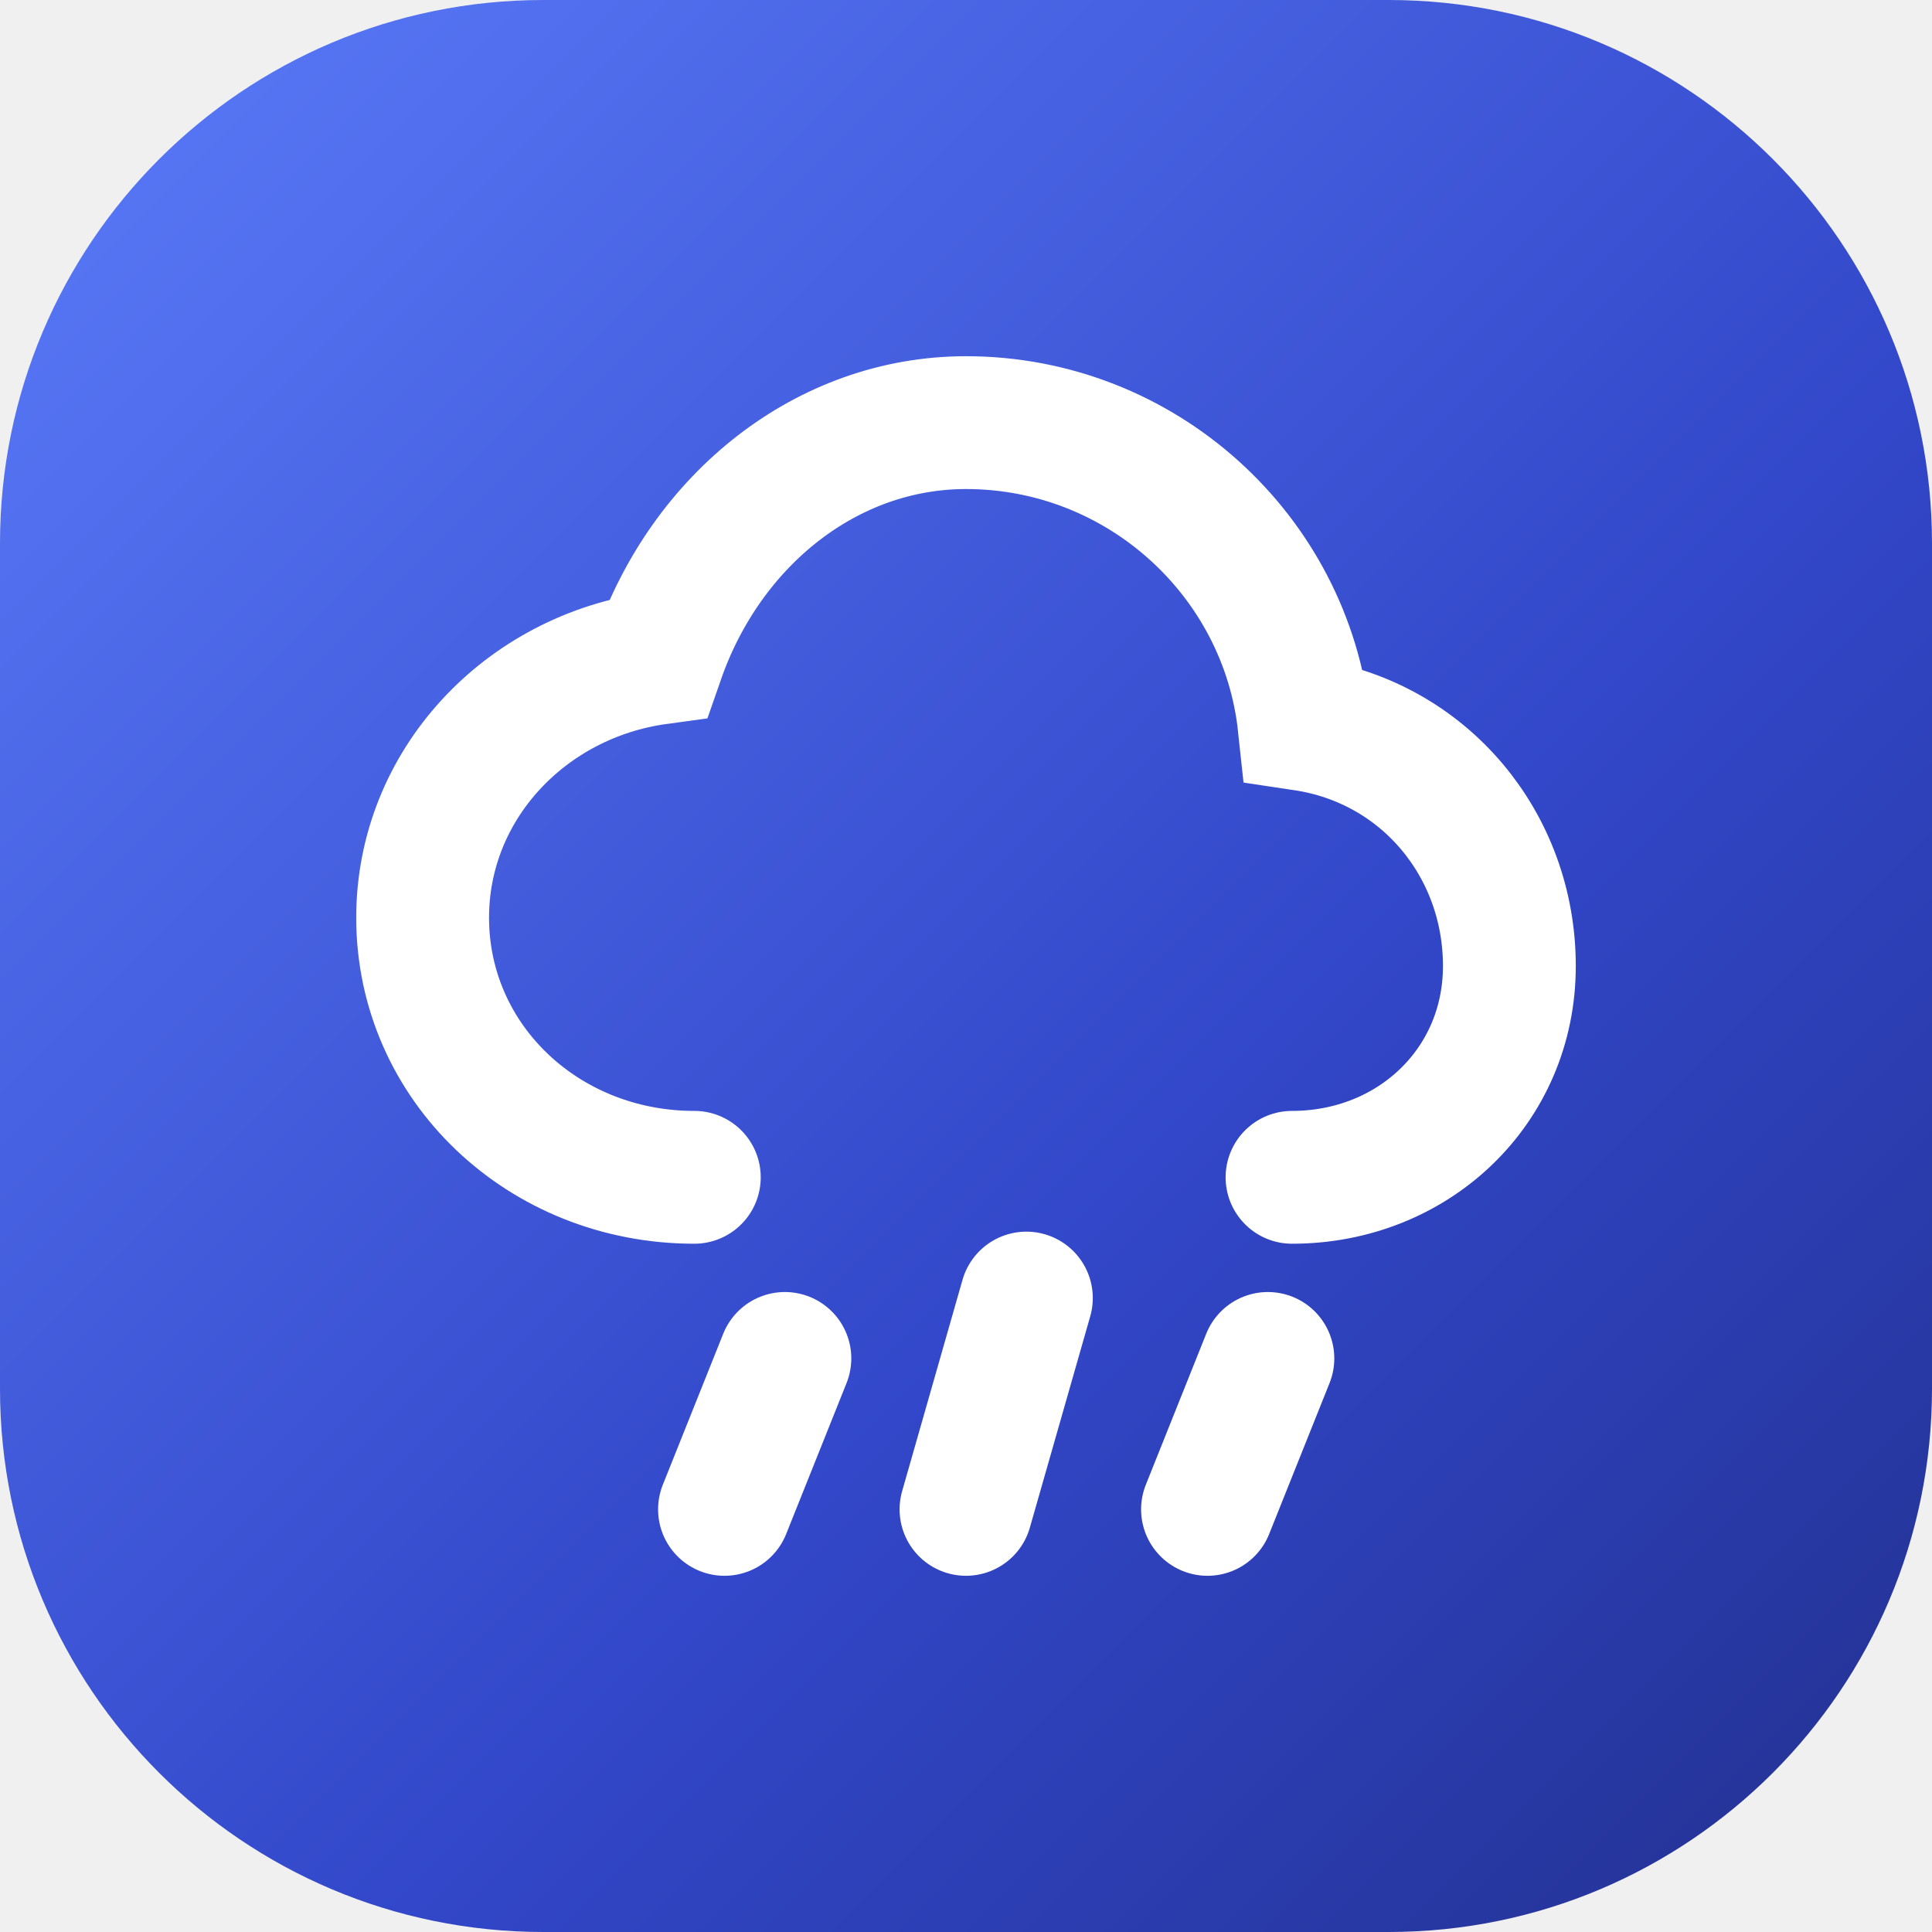
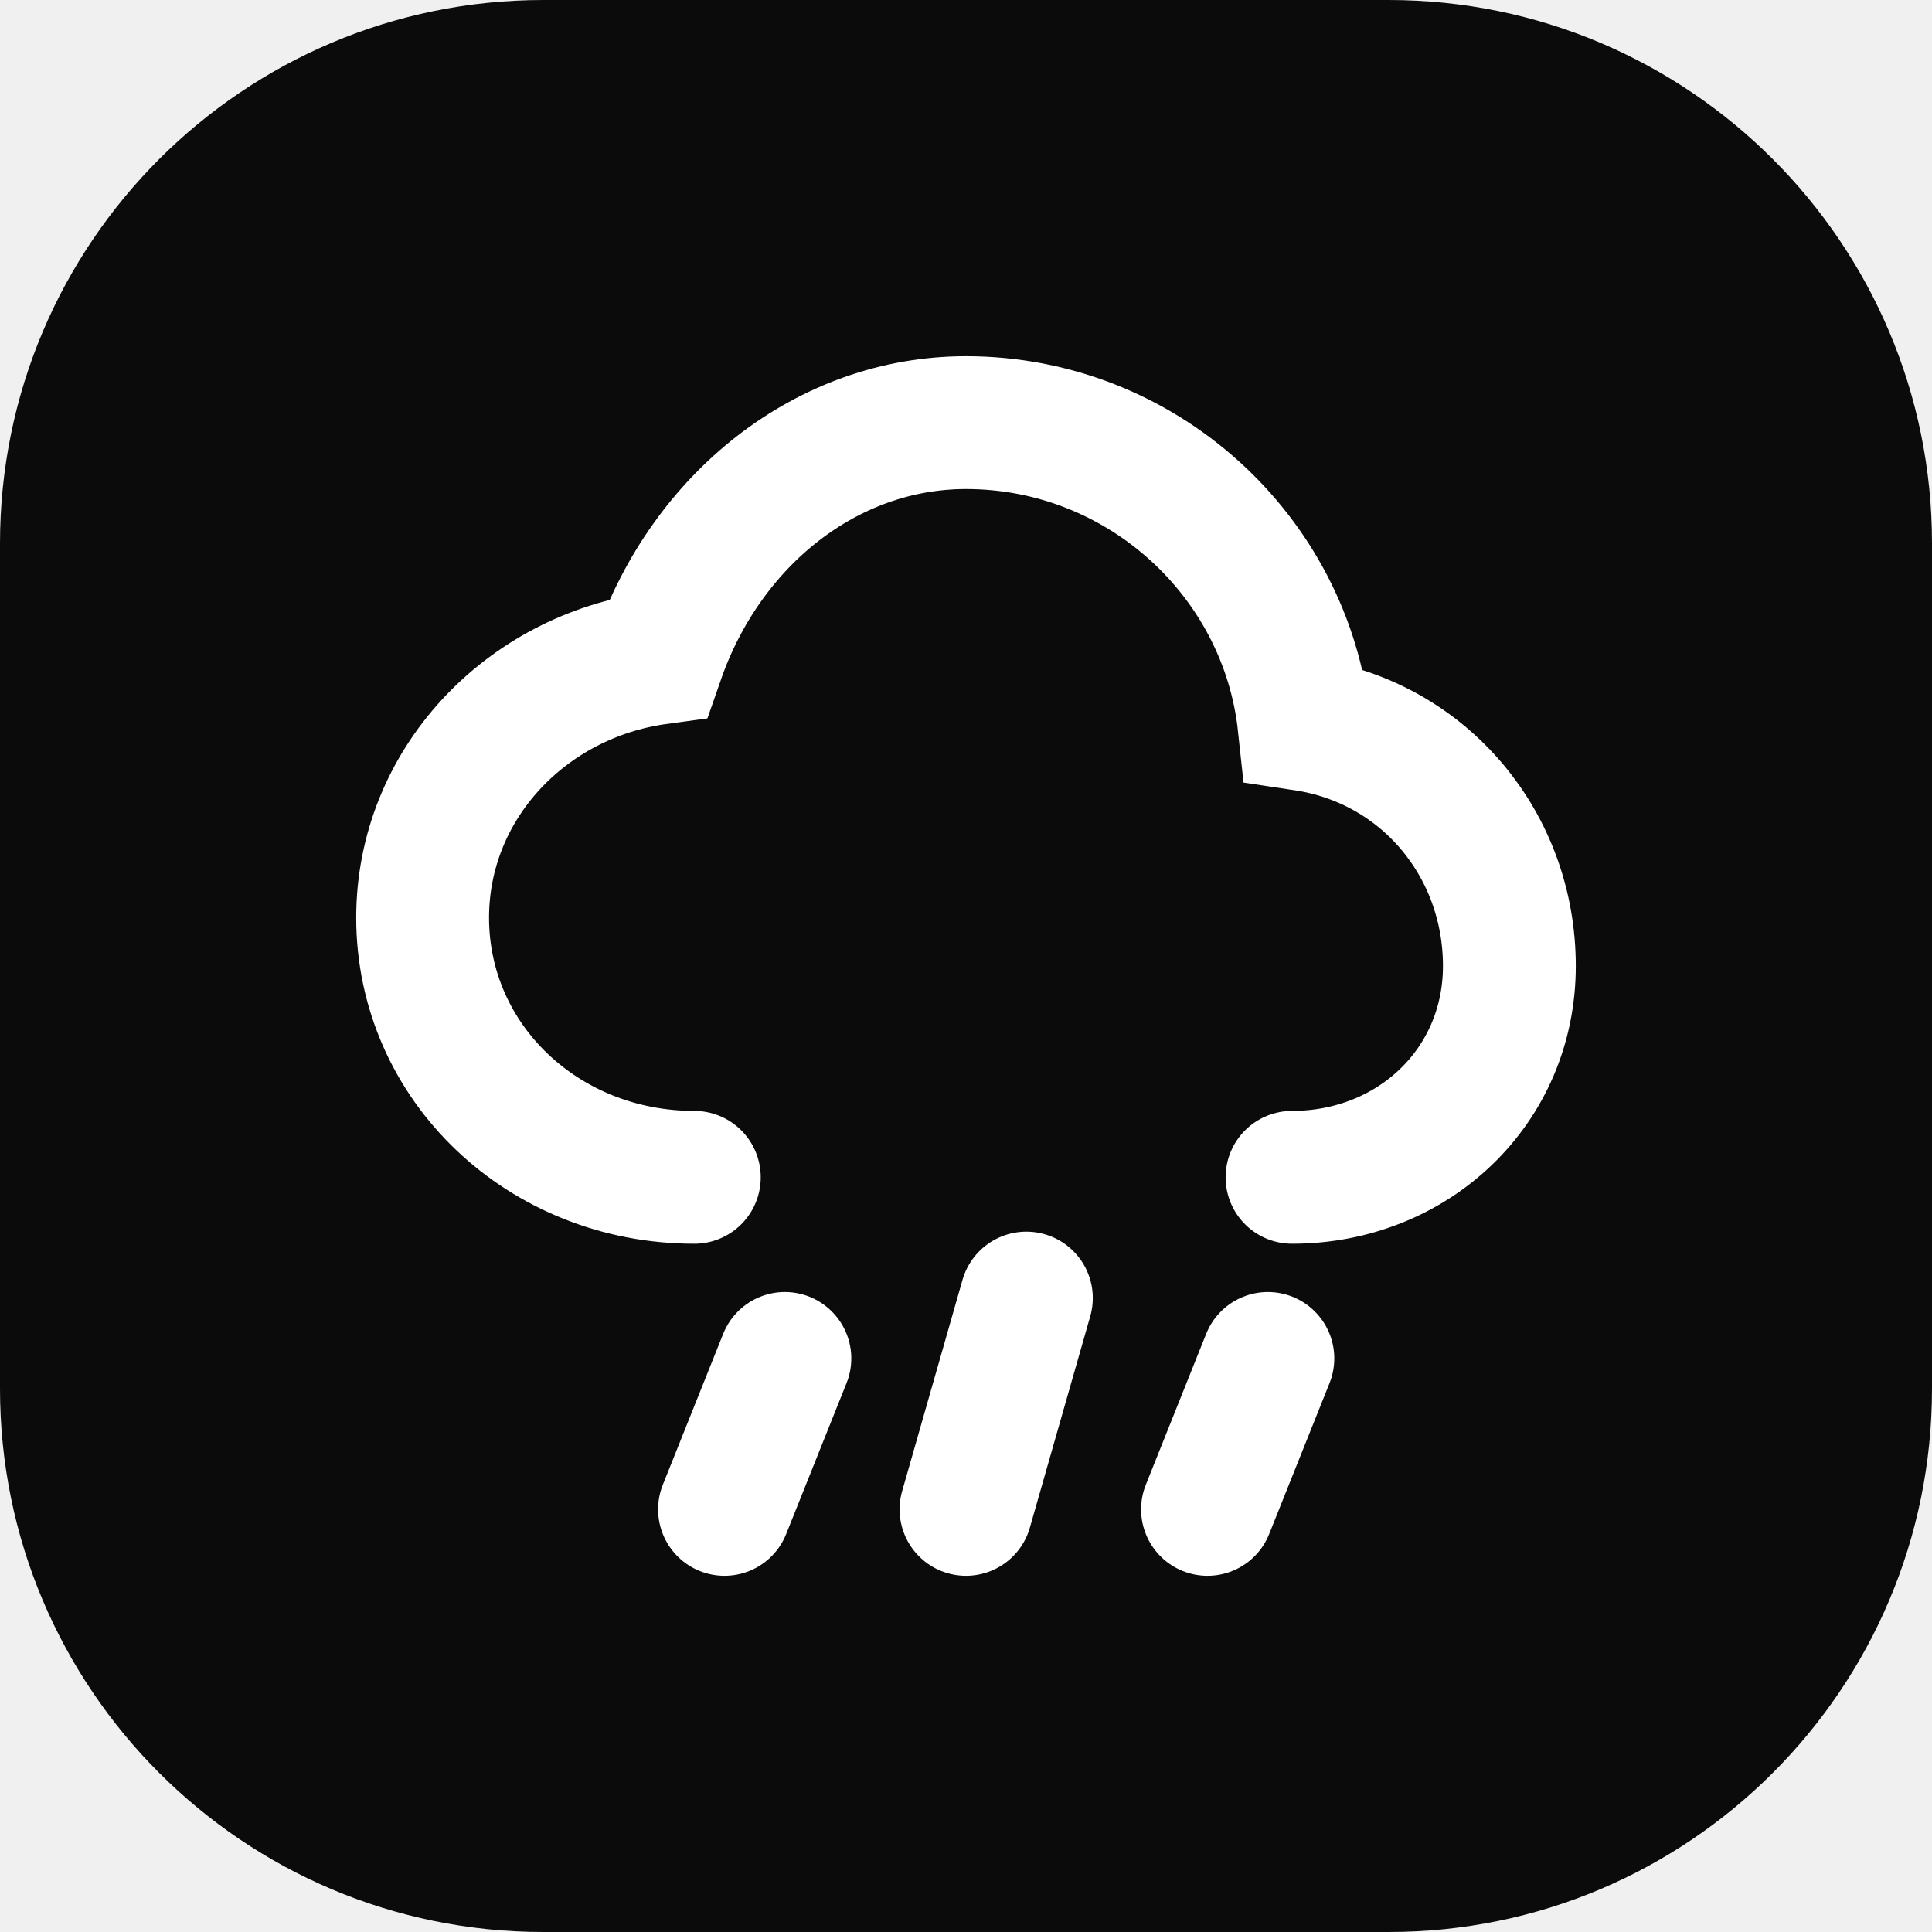
<svg xmlns="http://www.w3.org/2000/svg" viewBox="0 0 32 32">
-   <defs>
-     <linearGradient id="g" x1="0" y1="0" x2="1" y2="1">
-       <stop offset="0" stop-color="#5b7cfa" />
-       <stop offset=".6" stop-color="#3247c9" />
-       <stop offset="1" stop-color="#22308f" />
-     </linearGradient>
-   </defs>
-   <rect width="32" height="32" rx="9" fill="url(#g)" />
+   <rect width="32" height="32" rx="9" fill="#0b0b0b" />
  <g fill="none" stroke="#fff" stroke-width="2.2" stroke-linecap="round" transform="translate(4 4)">
    <path d="M7.5 15.5c-2.5 0-4.5-1.9-4.5-4.3 0-2.2 1.7-4 3.9-4.3C7.7 4.6 9.7 3 12 3c2.9 0 5.3 2.2 5.6 5 2 .3 3.4 2 3.4 4 0 2-1.6 3.5-3.6 3.5" />
    <path d="M9 18.5 8 21M13 17.5l-1 3.5M17 18.5 16 21" />
  </g>
</svg>
